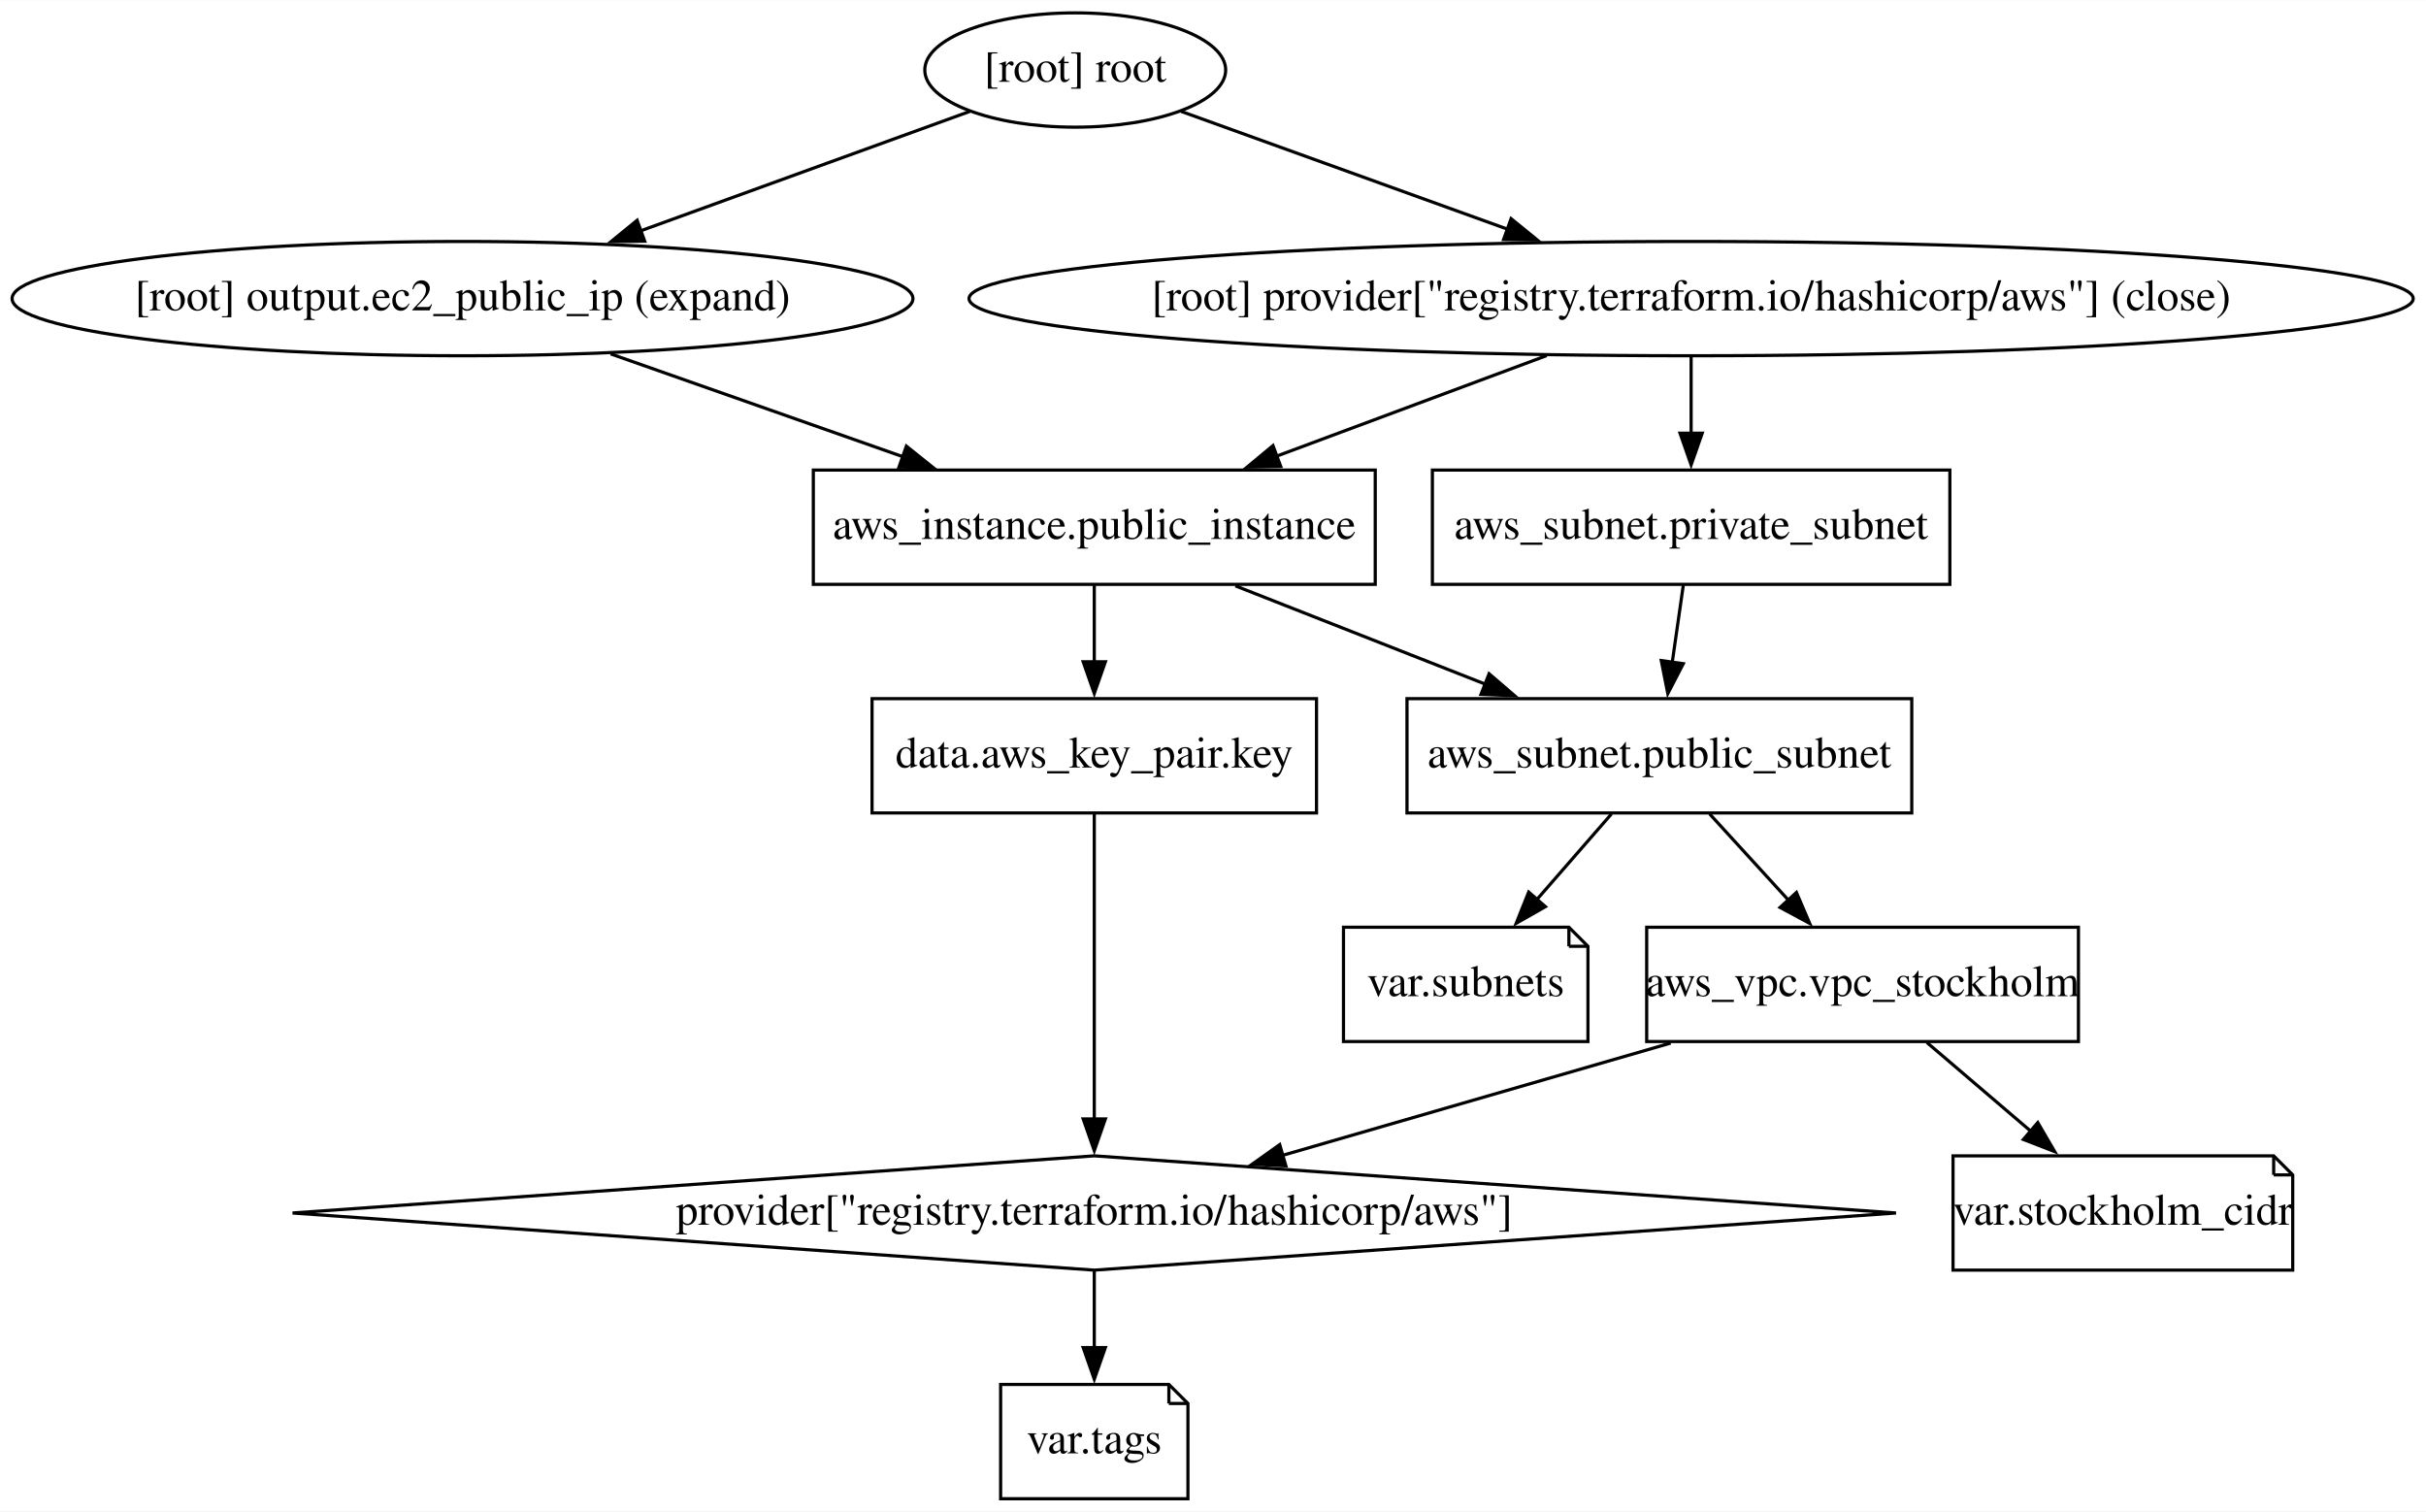
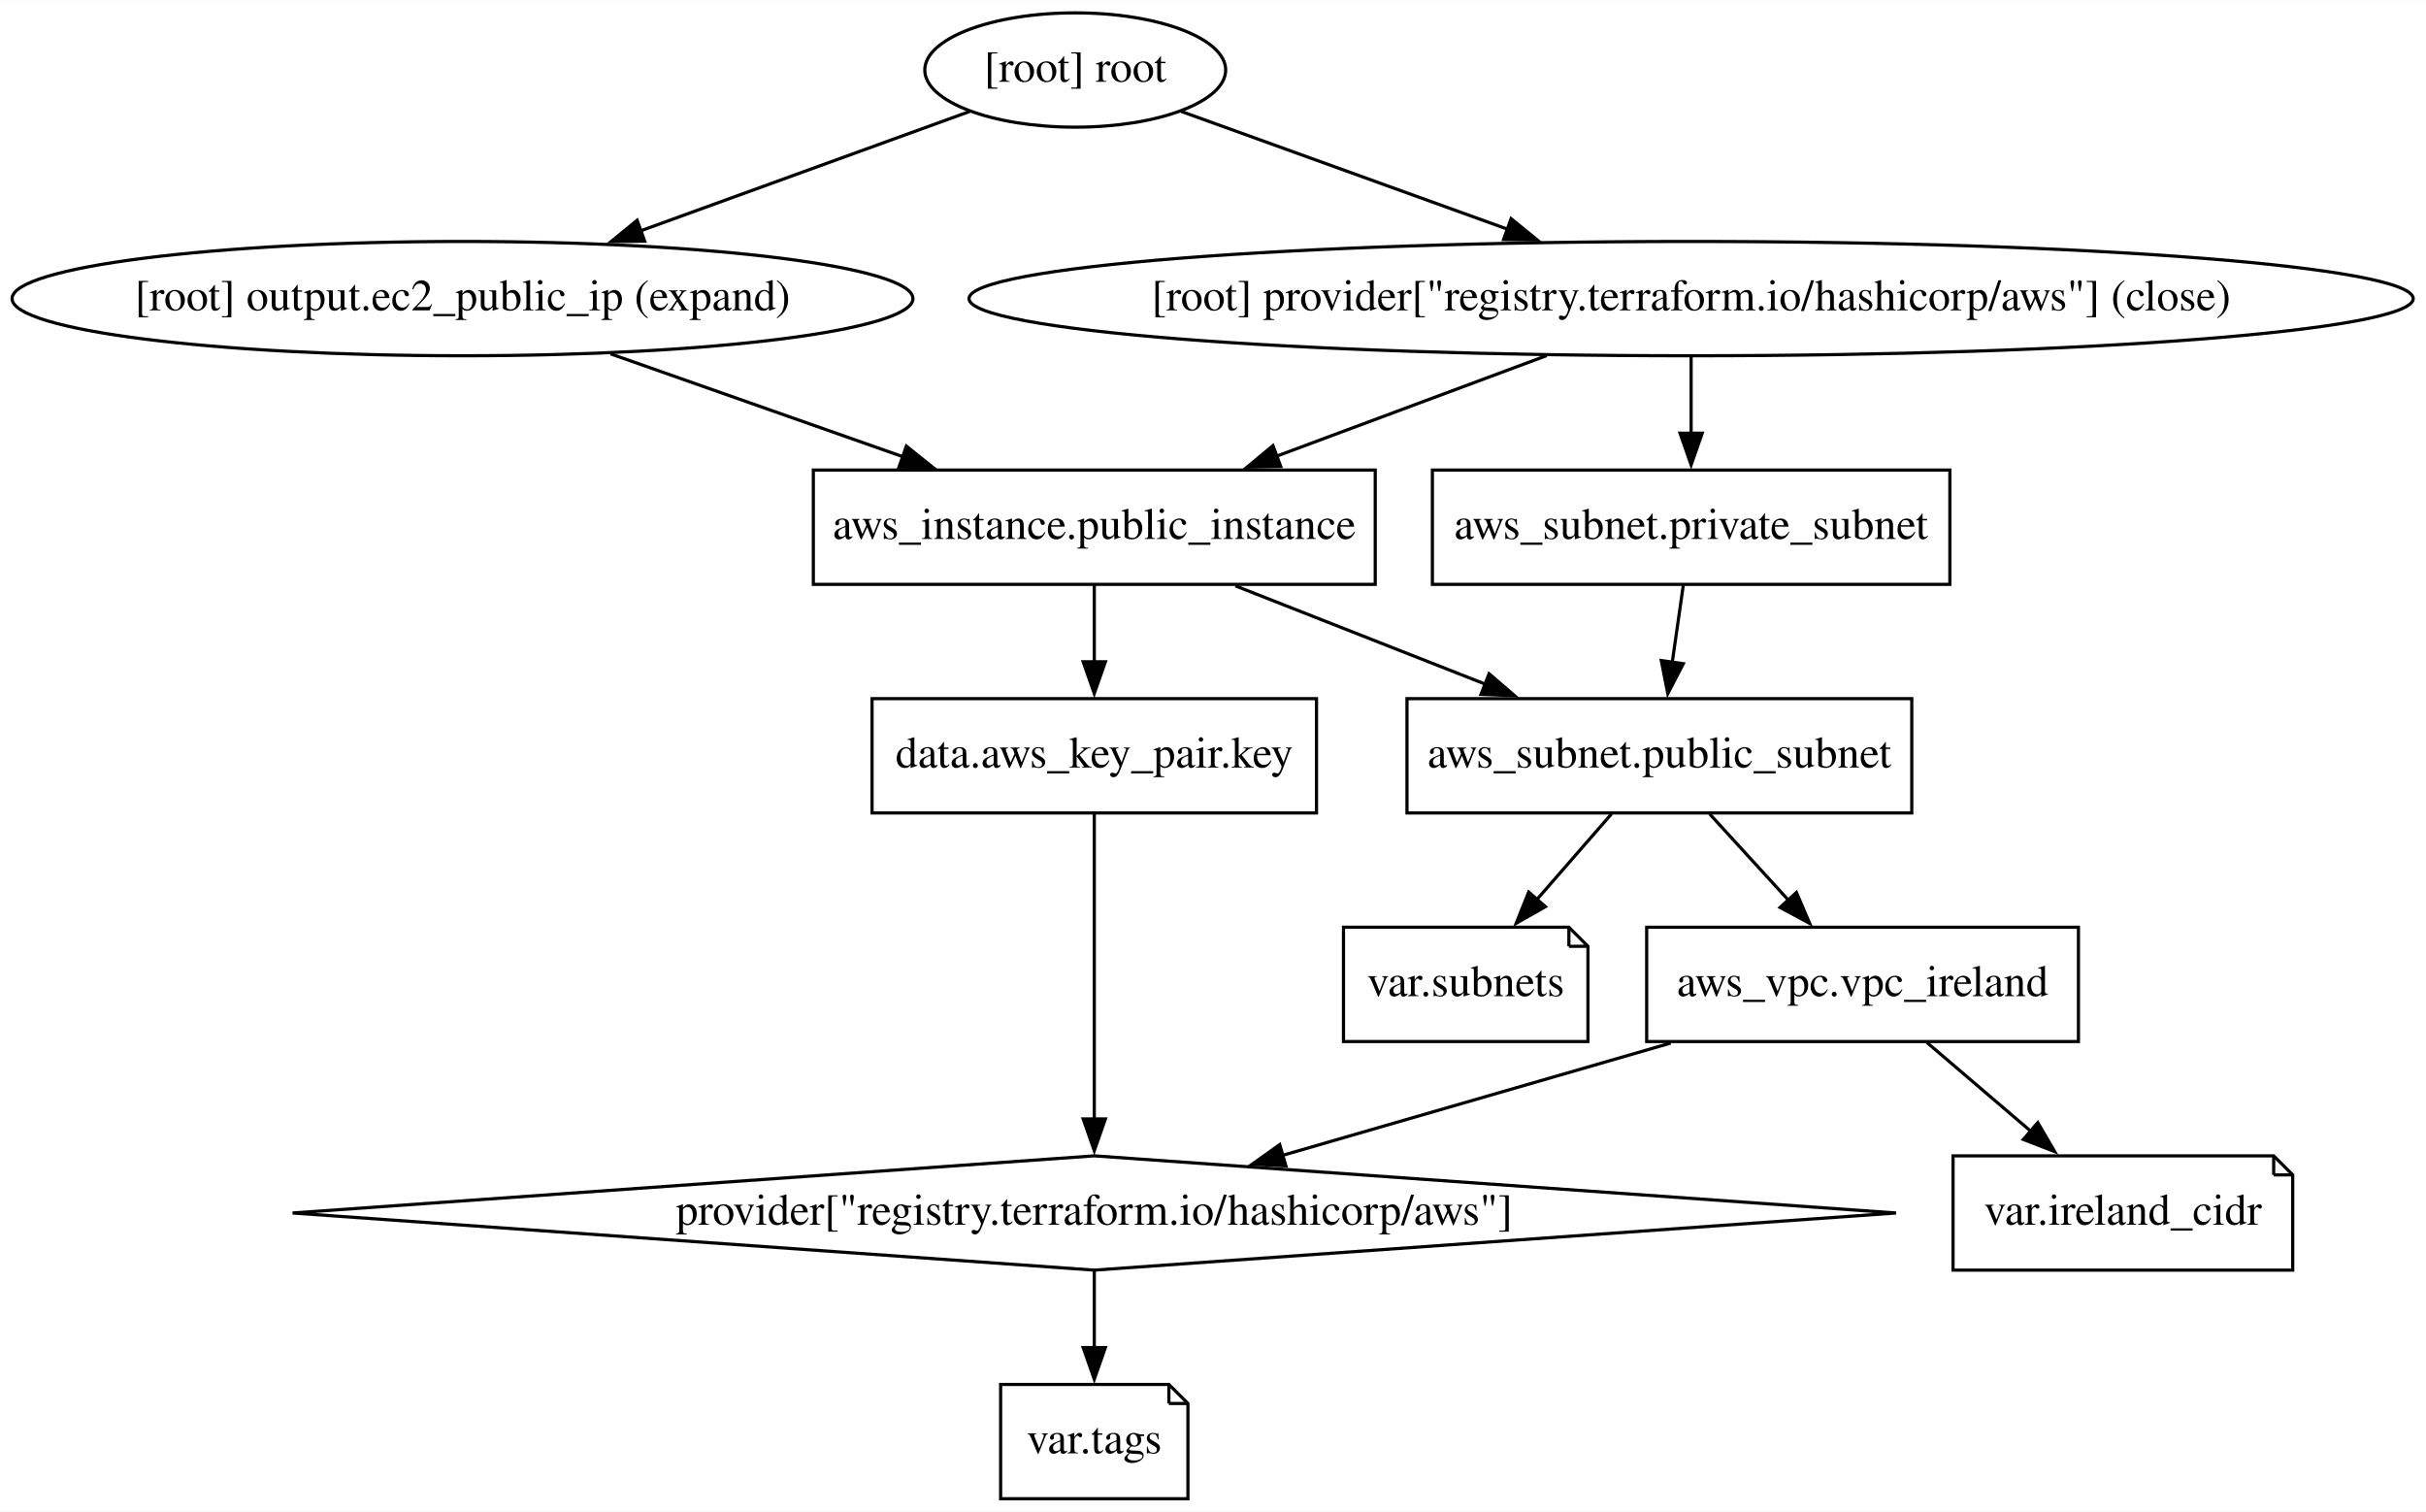
<svg xmlns="http://www.w3.org/2000/svg" width="764pt" height="476pt" viewBox="0.00 0.00 764.17 476.00">
  <g id="graph0" class="graph" transform="scale(1 1) rotate(0) translate(4 472)">
    <polygon fill="white" stroke="none" points="-4,4 -4,-472 760.17,-472 760.17,4 -4,4" />
    <g id="node1" class="node">
      <polygon fill="none" stroke="black" points="429.19,-324 252.19,-324 252.19,-288 429.19,-288 429.19,-324" />
      <text text-anchor="middle" x="340.69" y="-302.3" font-family="Times,serif" font-size="14.00">aws_instance.public_instance</text>
    </g>
    <g id="node3" class="node">
      <polygon fill="none" stroke="black" points="598.19,-252 439.19,-252 439.19,-216 598.19,-216 598.19,-252" />
      <text text-anchor="middle" x="518.69" y="-230.3" font-family="Times,serif" font-size="14.00">aws_subnet.public_subnet</text>
    </g>
    <g id="edge1" class="edge">
      <path fill="none" stroke="black" d="M385.15,-287.52C409.02,-278.13 438.66,-266.47 463.95,-256.53" />
      <polygon fill="black" stroke="black" points="465.05,-259.85 473.08,-252.94 462.49,-253.34 465.05,-259.85" />
    </g>
    <g id="node5" class="node">
      <polygon fill="none" stroke="black" points="410.69,-252 270.69,-252 270.69,-216 410.69,-216 410.69,-252" />
      <text text-anchor="middle" x="340.69" y="-230.3" font-family="Times,serif" font-size="14.00">data.aws_key_pair.key</text>
    </g>
    <g id="edge2" class="edge">
      <path fill="none" stroke="black" d="M340.69,-287.7C340.69,-280.41 340.69,-271.73 340.69,-263.54" />
      <polygon fill="black" stroke="black" points="344.19,-263.62 340.69,-253.62 337.19,-263.62 344.19,-263.62" />
    </g>
    <g id="node2" class="node">
      <polygon fill="none" stroke="black" points="610.19,-324 447.19,-324 447.19,-288 610.19,-288 610.19,-324" />
      <text text-anchor="middle" x="528.69" y="-302.3" font-family="Times,serif" font-size="14.00">aws_subnet.private_subnet</text>
    </g>
    <g id="edge3" class="edge">
      <path fill="none" stroke="black" d="M526.22,-287.7C525.16,-280.32 523.91,-271.52 522.72,-263.25" />
      <polygon fill="black" stroke="black" points="526.22,-263.01 521.34,-253.6 519.29,-264 526.22,-263.01" />
    </g>
    <g id="node4" class="node">
      <polygon fill="none" stroke="black" points="650.69,-180 514.69,-180 514.69,-144 650.69,-144 650.69,-180" />
-       <text text-anchor="middle" x="582.69" y="-158.3" font-family="Times,serif" font-size="14.00">aws_vpc.vpc_stockholm</text>
+       <text text-anchor="middle" x="582.69" y="-158.3" font-family="Times,serif" font-size="14.00">aws_vpc.vpc_ireland</text>
    </g>
    <g id="edge4" class="edge">
      <path fill="none" stroke="black" d="M534.51,-215.7C542.03,-207.47 551.16,-197.48 559.45,-188.42" />
      <polygon fill="black" stroke="black" points="561.86,-190.96 566.03,-181.22 556.7,-186.24 561.86,-190.96" />
    </g>
    <g id="node7" class="node">
      <polygon fill="none" stroke="black" points="490.19,-180 419.19,-180 419.19,-144 496.19,-144 496.19,-174 490.19,-180" />
      <polyline fill="none" stroke="black" points="490.19,-180 490.19,-174" />
      <polyline fill="none" stroke="black" points="496.19,-174 490.19,-174" />
      <text text-anchor="middle" x="457.69" y="-158.3" font-family="Times,serif" font-size="14.00">var.subnets</text>
    </g>
    <g id="edge5" class="edge">
      <path fill="none" stroke="black" d="M503.61,-215.7C496.52,-207.56 487.92,-197.69 480.08,-188.7" />
      <polygon fill="black" stroke="black" points="482.8,-186.49 473.59,-181.25 477.52,-191.08 482.8,-186.49" />
    </g>
    <g id="node6" class="node">
      <polygon fill="none" stroke="black" points="340.69,-108 88.15,-90 340.69,-72 593.22,-90 340.69,-108" />
      <text text-anchor="middle" x="340.69" y="-86.3" font-family="Times,serif" font-size="14.00">provider["registry.terraform.io/hashicorp/aws"]</text>
    </g>
    <g id="edge6" class="edge">
      <path fill="none" stroke="black" d="M522.24,-143.52C484.78,-132.68 436.89,-118.83 399.7,-108.07" />
      <polygon fill="black" stroke="black" points="401.05,-104.82 390.47,-105.4 399.1,-111.54 401.05,-104.82" />
    </g>
    <g id="node9" class="node">
      <polygon fill="none" stroke="black" points="712.19,-108 611.19,-108 611.19,-72 718.19,-72 718.19,-102 712.19,-108" />
      <polyline fill="none" stroke="black" points="712.19,-108 712.19,-102" />
      <polyline fill="none" stroke="black" points="718.19,-102 712.19,-102" />
-       <text text-anchor="middle" x="664.69" y="-86.3" font-family="Times,serif" font-size="14.00">var.stockholm_cidr</text>
+       <text text-anchor="middle" x="664.69" y="-86.3" font-family="Times,serif" font-size="14.00">var.ireland_cidr</text>
    </g>
    <g id="edge7" class="edge">
      <path fill="none" stroke="black" d="M602.96,-143.7C612.81,-135.28 624.84,-125.02 635.65,-115.79" />
      <polygon fill="black" stroke="black" points="637.88,-118.48 643.22,-109.33 633.34,-113.16 637.88,-118.48" />
    </g>
    <g id="edge8" class="edge">
      <path fill="none" stroke="black" d="M340.69,-215.59C340.69,-191.61 340.69,-148.14 340.69,-119.42" />
      <polygon fill="black" stroke="black" points="344.19,-119.62 340.69,-109.62 337.19,-119.62 344.19,-119.62" />
    </g>
    <g id="node8" class="node">
      <polygon fill="none" stroke="black" points="364.19,-36 311.19,-36 311.19,0 370.19,0 370.19,-30 364.19,-36" />
      <polyline fill="none" stroke="black" points="364.19,-36 364.19,-30" />
      <polyline fill="none" stroke="black" points="370.19,-30 364.19,-30" />
      <text text-anchor="middle" x="340.69" y="-14.3" font-family="Times,serif" font-size="14.00">var.tags</text>
    </g>
    <g id="edge12" class="edge">
      <path fill="none" stroke="black" d="M340.69,-71.7C340.69,-64.41 340.69,-55.73 340.69,-47.54" />
      <polygon fill="black" stroke="black" points="344.19,-47.62 340.69,-37.62 337.19,-47.62 344.19,-47.62" />
    </g>
    <g id="node10" class="node">
      <ellipse fill="none" stroke="black" cx="141.69" cy="-378" rx="141.88" ry="18" />
      <text text-anchor="middle" x="141.69" y="-374.3" font-family="Times,serif" font-size="14.00">[root] output.ec2_public_ip (expand)</text>
    </g>
    <g id="edge9" class="edge">
      <path fill="none" stroke="black" d="M188.34,-360.59C215.87,-350.91 250.99,-338.55 280.57,-328.15" />
      <polygon fill="black" stroke="black" points="281.5,-331.53 289.77,-324.91 279.17,-324.93 281.5,-331.53" />
    </g>
    <g id="node11" class="node">
      <ellipse fill="none" stroke="black" cx="528.69" cy="-378" rx="227.46" ry="18" />
      <text text-anchor="middle" x="528.69" y="-374.3" font-family="Times,serif" font-size="14.00">[root] provider["registry.terraform.io/hashicorp/aws"] (close)</text>
    </g>
    <g id="edge10" class="edge">
      <path fill="none" stroke="black" d="M483.18,-360.05C457.56,-350.52 425.33,-338.52 398.01,-328.34" />
      <polygon fill="black" stroke="black" points="399.42,-325.14 388.83,-324.93 396.98,-331.7 399.42,-325.14" />
    </g>
    <g id="edge11" class="edge">
      <path fill="none" stroke="black" d="M528.69,-359.7C528.69,-352.41 528.69,-343.73 528.69,-335.54" />
      <polygon fill="black" stroke="black" points="532.19,-335.62 528.69,-325.62 525.19,-335.62 532.19,-335.62" />
    </g>
    <g id="node12" class="node">
      <ellipse fill="none" stroke="black" cx="334.69" cy="-450" rx="47.39" ry="18" />
      <text text-anchor="middle" x="334.69" y="-446.3" font-family="Times,serif" font-size="14.00">[root] root</text>
    </g>
    <g id="edge13" class="edge">
      <path fill="none" stroke="black" d="M301.51,-436.97C273.01,-426.63 231.33,-411.51 197.68,-399.31" />
      <polygon fill="black" stroke="black" points="199.08,-396.09 188.49,-395.97 196.69,-402.67 199.08,-396.09" />
    </g>
    <g id="edge14" class="edge">
      <path fill="none" stroke="black" d="M368.04,-436.97C396.29,-426.77 437.44,-411.93 471.02,-399.81" />
      <polygon fill="black" stroke="black" points="471.98,-403.18 480.2,-396.49 469.61,-396.6 471.98,-403.18" />
    </g>
  </g>
</svg>
